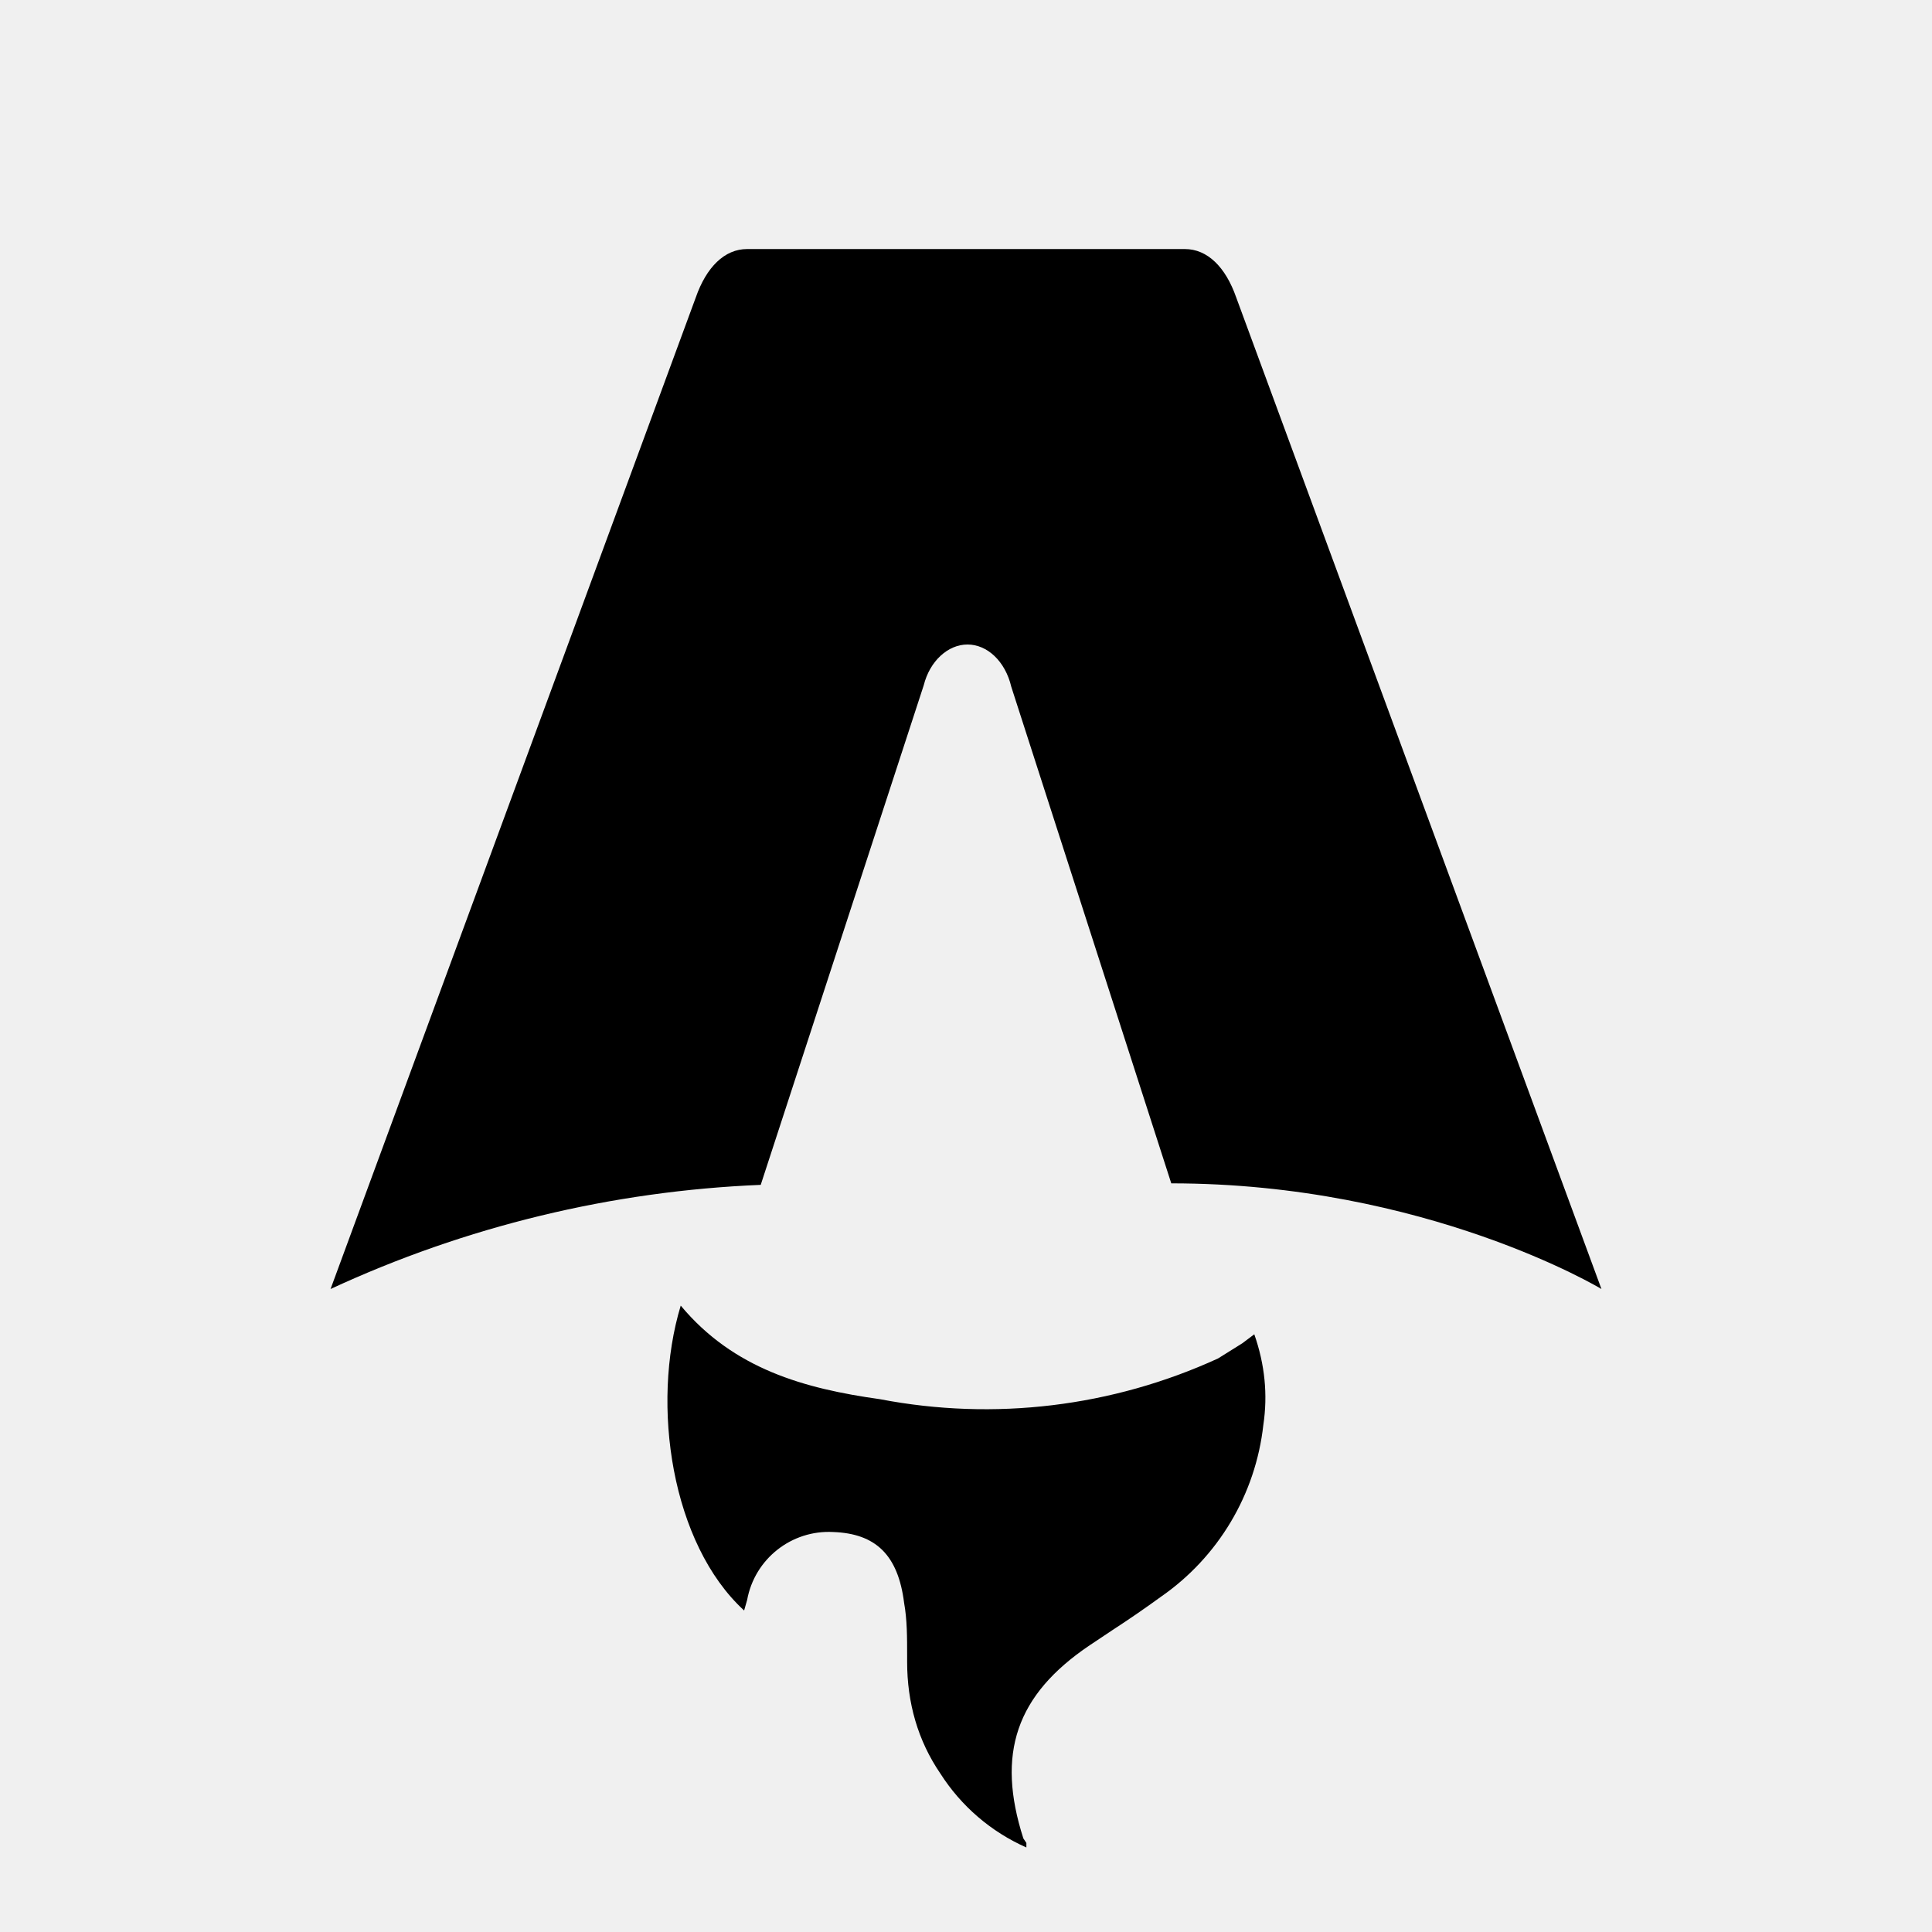
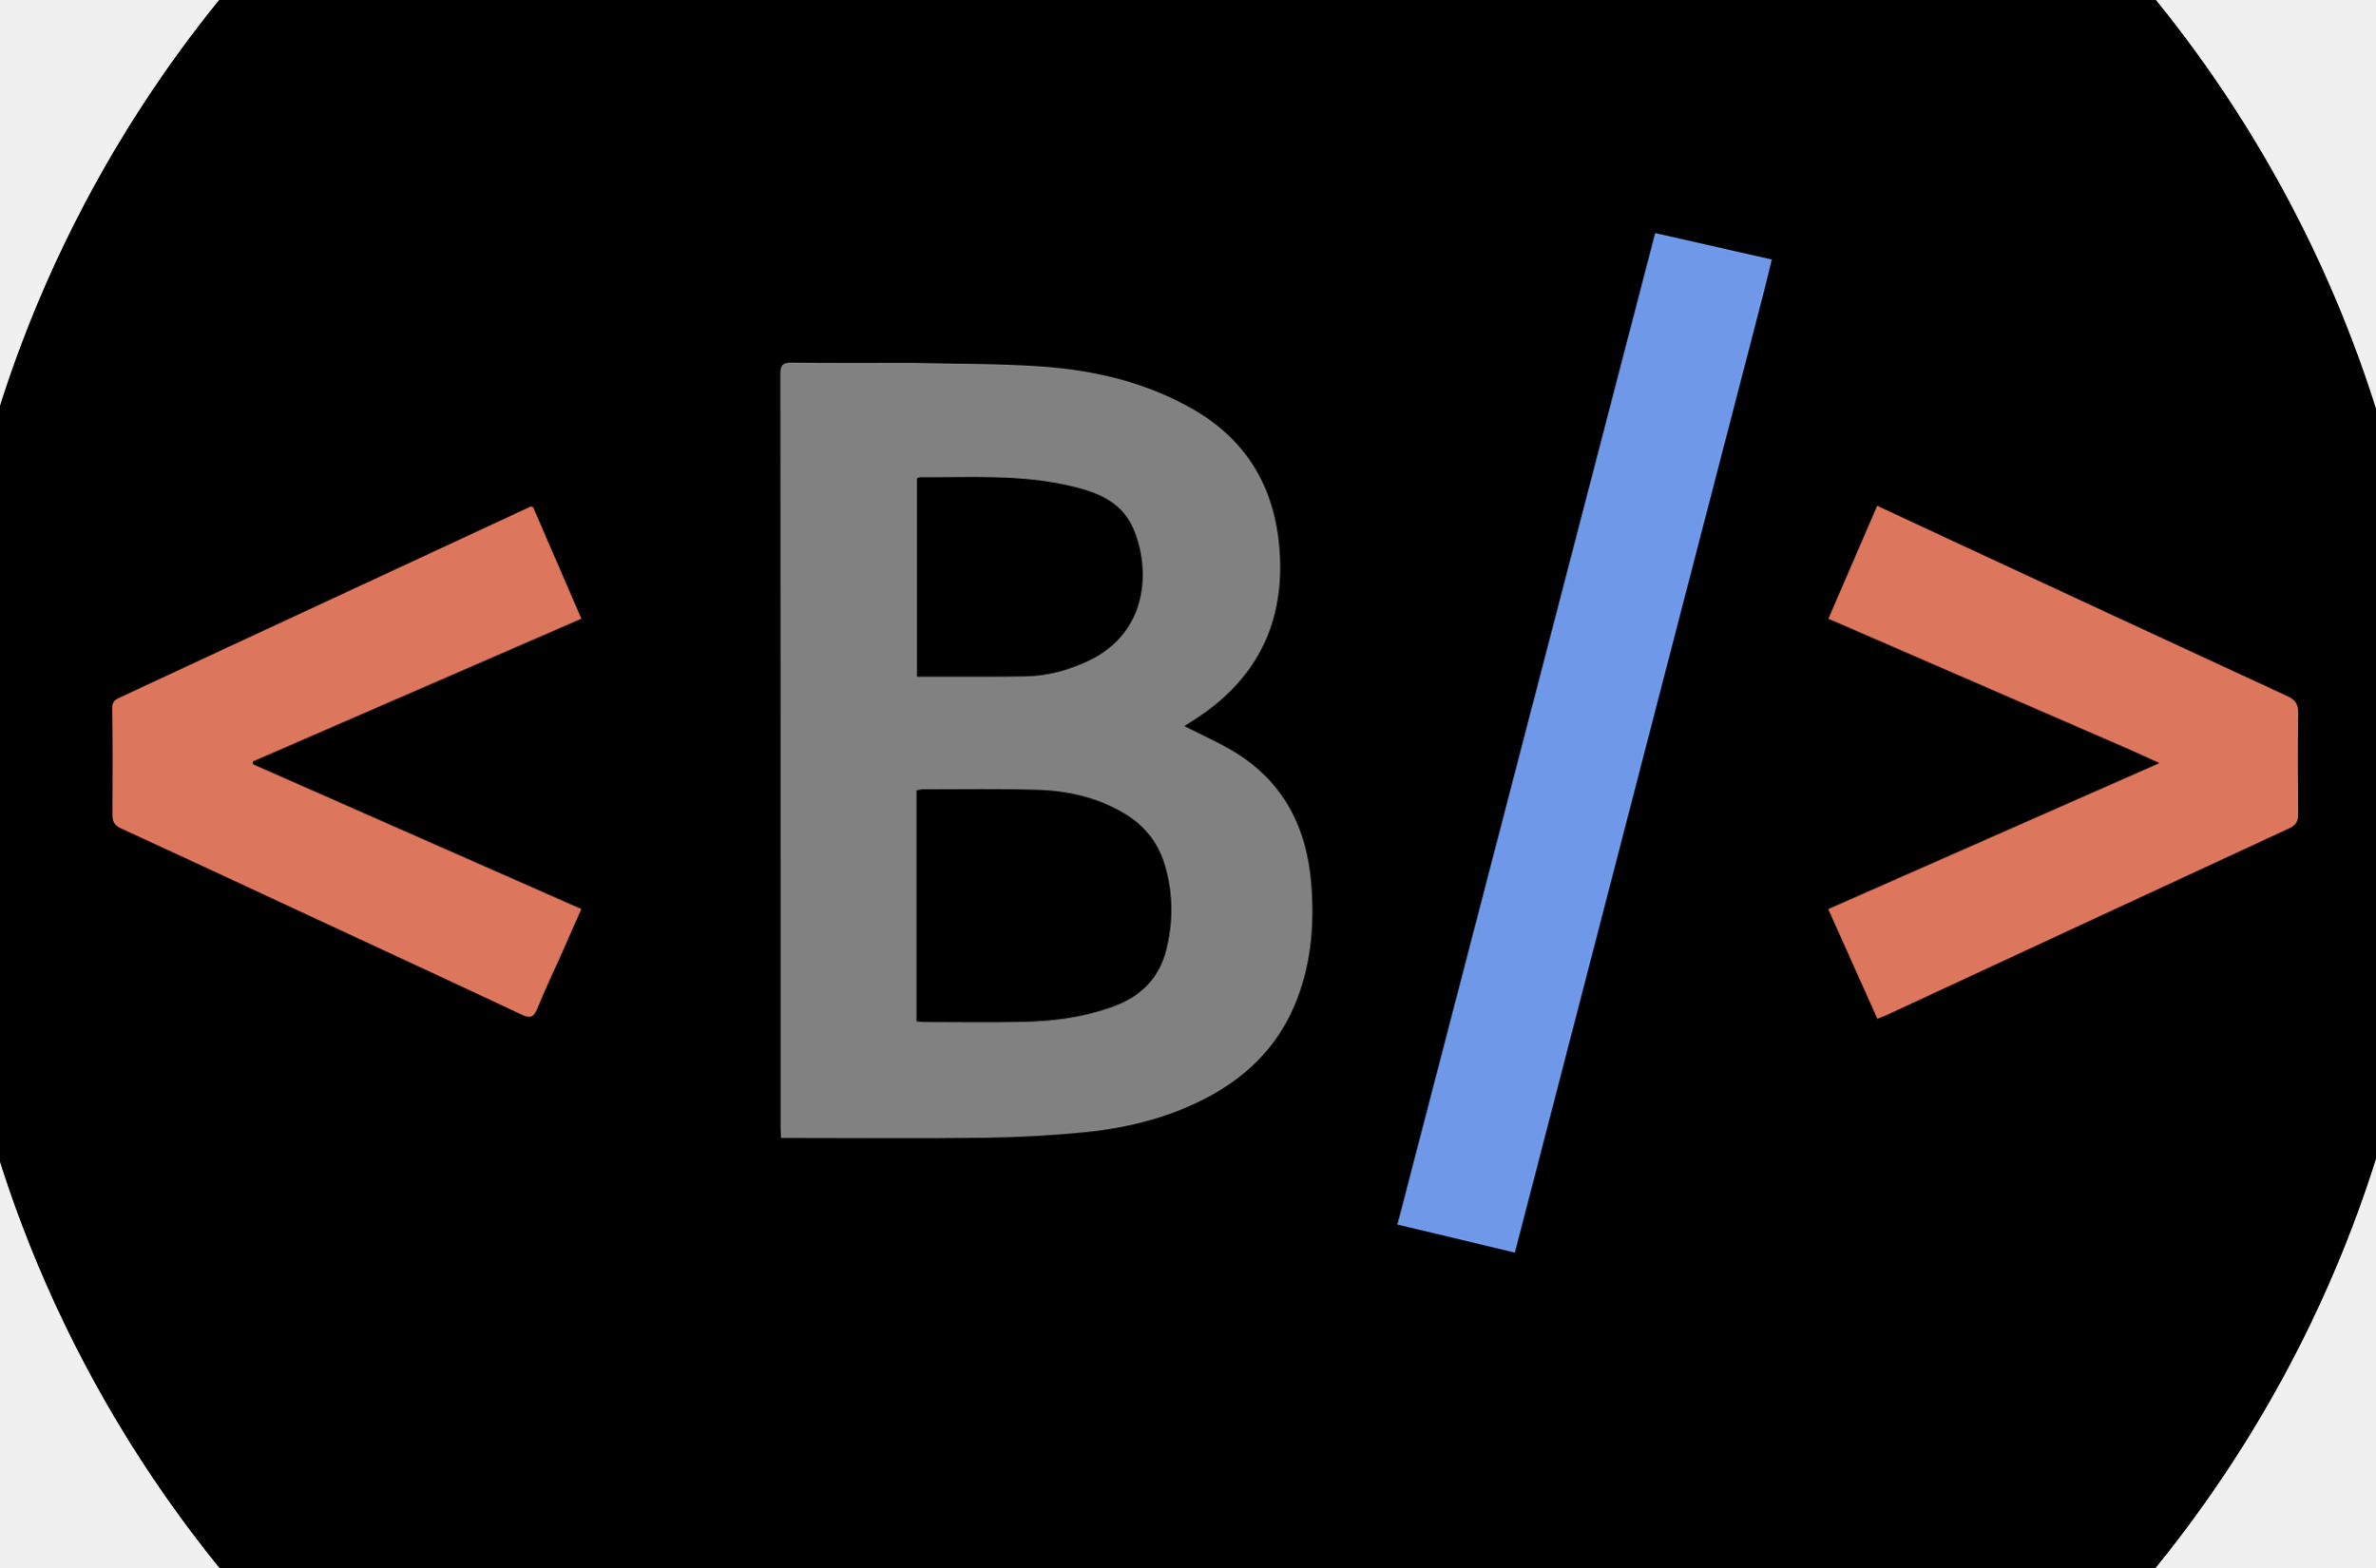
- <svg xmlns="http://www.w3.org/2000/svg" fill="none" viewBox="0 0 128 128">
-   <path d="M50.4 78.5a75.1 75.1 0 0 0-28.5 6.9l24.2-65.7c.7-2 1.9-3.2 3.4-3.2h29c1.5 0 2.7 1.2 3.4 3.2l24.2 65.7s-11.6-7-28.5-7L67 45.5c-.4-1.7-1.6-2.8-2.9-2.8-1.3 0-2.5 1.1-2.9 2.7L50.4 78.5Zm-1.1 28.2Zm-4.2-20.2c-2 6.6-.6 15.8 4.2 20.2a17.5 17.5 0 0 1 .2-.7 5.5 5.5 0 0 1 5.7-4.5c2.8.1 4.3 1.5 4.7 4.7.2 1.1.2 2.3.2 3.5v.4c0 2.7.7 5.2 2.2 7.4a13 13 0 0 0 5.7 4.9v-.3l-.2-.3c-1.8-5.6-.5-9.5 4.4-12.8l1.5-1a73 73 0 0 0 3.2-2.2 16 16 0 0 0 6.8-11.4c.3-2 .1-4-.6-6l-.8.6-1.6 1a37 37 0 0 1-22.4 2.7c-5-.7-9.7-2-13.2-6.2Z" />
+ <svg xmlns="http://www.w3.org/2000/svg" viewBox="0 0 1239 818">
  <style>
-         path { fill: #000; }
-         @media (prefers-color-scheme: dark) {
-             path { fill: #FFF; }
-         }
-     </style>
+     #background-circle {
+       fill: black; /* Default: Light mode */
+     }
+     @media (prefers-color-scheme: dark) {
+       #background-circle {
+         fill: white; /* Dark mode */
+       }
+     }
+   </style>
+   <circle id="background-circle" cx="619.5" cy="409" r="650" />
+   <g fill="#DC765D">
+     <path d="M1110.866,391.091 C1058.367,368.315 1006.23,345.654 953.834,322.881 C962.433,302.972 970.792,283.619 979.299,263.922 C991.705,269.708 1003.718,275.331 1015.747,280.919 C1074.888,308.393 1134.014,335.901 1193.218,363.238 C1197.487,365.209 1199.032,367.588 1198.954,372.31 C1198.667,389.798 1198.734,407.295 1198.92,424.787 C1198.961,428.701 1197.598,430.713 1194.06,432.351 C1124.456,464.563 1054.907,496.895 985.341,529.189 C983.562,530.015 981.712,530.687 979.382,531.641 C970.826,512.537 962.423,493.774 953.745,474.395 C1011.082,449.112 1068.08,423.978 1126.515,398.211 C1120.656,395.526 1115.943,393.366 1110.866,391.091 z" />
+     <path d="M122.154,336.202 C173.943,312.132 225.388,288.216 276.838,264.312 C276.961,264.255 277.159,264.359 278.049,264.517 C286.253,283.481 294.619,302.821 303.292,322.869 C245.978,347.782 188.911,372.589 131.845,397.395 C131.908,397.876 131.971,398.356 132.034,398.837 C188.898,423.916 245.763,448.995 303.257,474.352 C299.832,482.137 296.605,489.539 293.323,496.917 C288.928,506.798 284.258,516.566 280.173,526.573 C278.285,531.198 276.268,531.448 272.019,529.443 C241.77,515.17 211.402,501.148 181.073,487.042 C141.84,468.796 102.639,450.477 63.324,432.41 C59.614,430.705 58.624,428.713 58.655,424.902 C58.805,406.406 58.789,387.907 58.548,369.413 C58.501,365.851 60.47,364.916 62.973,363.755 C82.6,354.652 102.202,345.497 122.154,336.202 z" />
+   </g>
+   <g fill="#6F98E8">
+     <path d="M919.601,154.599 C902.97,218.617 886.48,282.247 870,345.879 C847.005,434.67 824.018,523.463 801.024,612.254 C797.537,625.72 794.031,639.181 790.267,653.674 C769.89,648.803 749.7,643.977 728.992,639.027 C773.835,466.488 818.552,294.433 863.469,121.608 C883.632,126.182 903.599,130.711 924.355,135.419 C922.781,141.838 921.264,148.025 919.601,154.599 z" />
+   </g>
+   <g fill="#818181">
+     <path d="M476,189.35 C498.639,189.897 520.833,189.66 542.904,191.189 C570.833,193.124 597.882,199.441 622.454,213.594 C651.757,230.472 665.993,256.536 667.696,289.875 C669.602,327.188 654.285,355.566 623.01,375.604 C621.364,376.659 619.713,377.705 617.827,378.907 C625.376,382.691 632.67,386.096 639.729,389.932 C667.957,405.273 681.525,429.794 684.049,461.184 C685.697,481.667 684.125,501.748 676.764,521.115 C668.091,543.932 652.364,560.481 631.108,572.004 C610.898,582.96 588.987,588.504 566.349,590.789 C548.985,592.543 531.488,593.501 514.035,593.735 C480.552,594.183 447.057,593.865 413.567,593.865 C411.743,593.865 409.919,593.865 407.47,593.865 C407.377,591.885 407.222,590.136 407.221,588.388 C407.21,457.26 407.238,326.133 407.102,195.006 C407.097,190.245 408.568,189.21 413.02,189.255 C433.845,189.468 454.673,189.35 476,189.35 z M478.107,513.5 C478.107,519.945 478.107,526.391 478.107,532.942 C479.674,533.124 480.64,533.333 481.606,533.334 C498.756,533.352 515.912,533.605 533.055,533.267 C549.57,532.941 565.858,530.866 581.488,524.982 C595.786,519.599 605.096,509.826 608.648,494.866 C611.975,480.859 611.926,466.844 608.131,452.925 C604.792,440.682 597.837,431.276 586.793,424.63 C572.669,416.13 557.196,412.643 541.114,412.14 C521.318,411.52 501.49,411.903 481.677,411.886 C480.584,411.885 479.491,412.181 478.108,412.381 C478.108,445.945 478.108,479.222 478.107,513.5 z M502.5,353.137 C513.323,353.091 524.149,353.184 534.968,352.961 C546.429,352.724 557.275,349.829 567.654,344.937 C599.481,329.934 600.192,296.395 591.144,275.669 C584.608,260.698 570.514,256.198 556.131,253.05 C531.012,247.552 505.455,249.171 480.019,249.058 C479.429,249.055 478.837,249.453 478.387,249.614 C478.387,284.112 478.387,318.355 478.387,353.137 C486.271,353.137 493.885,353.137 502.5,353.137 z" />
+   </g>
</svg>
